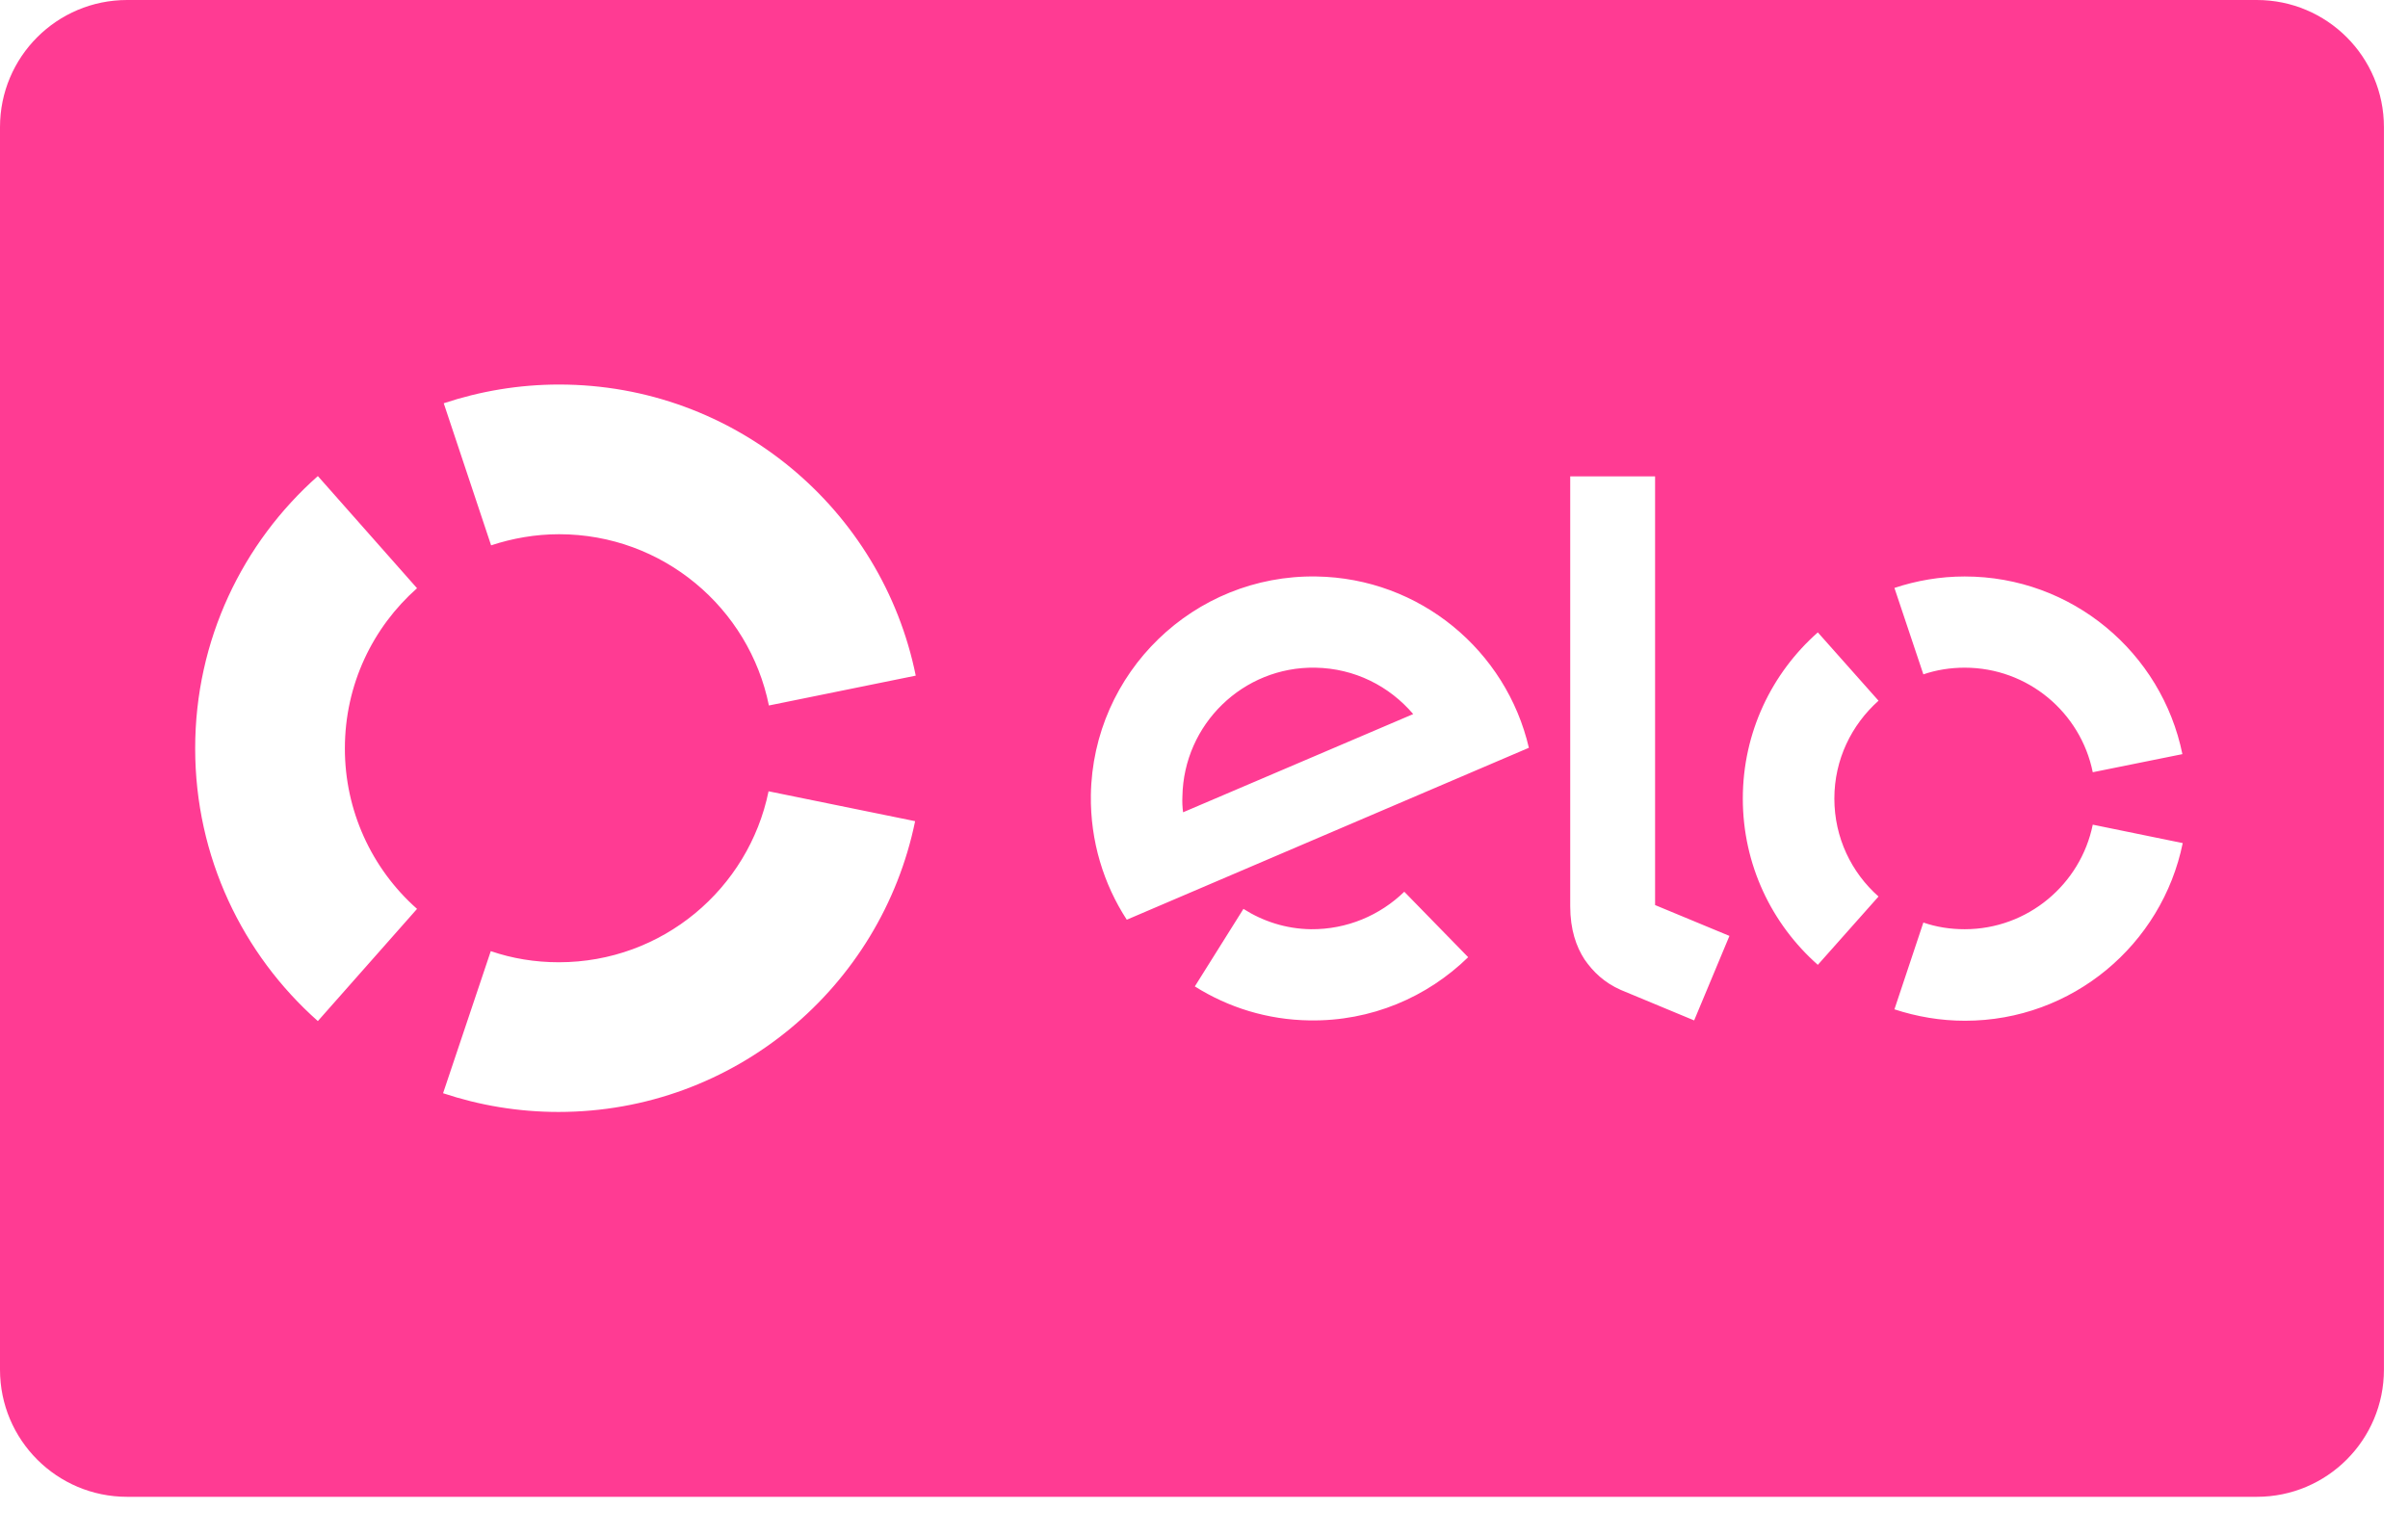
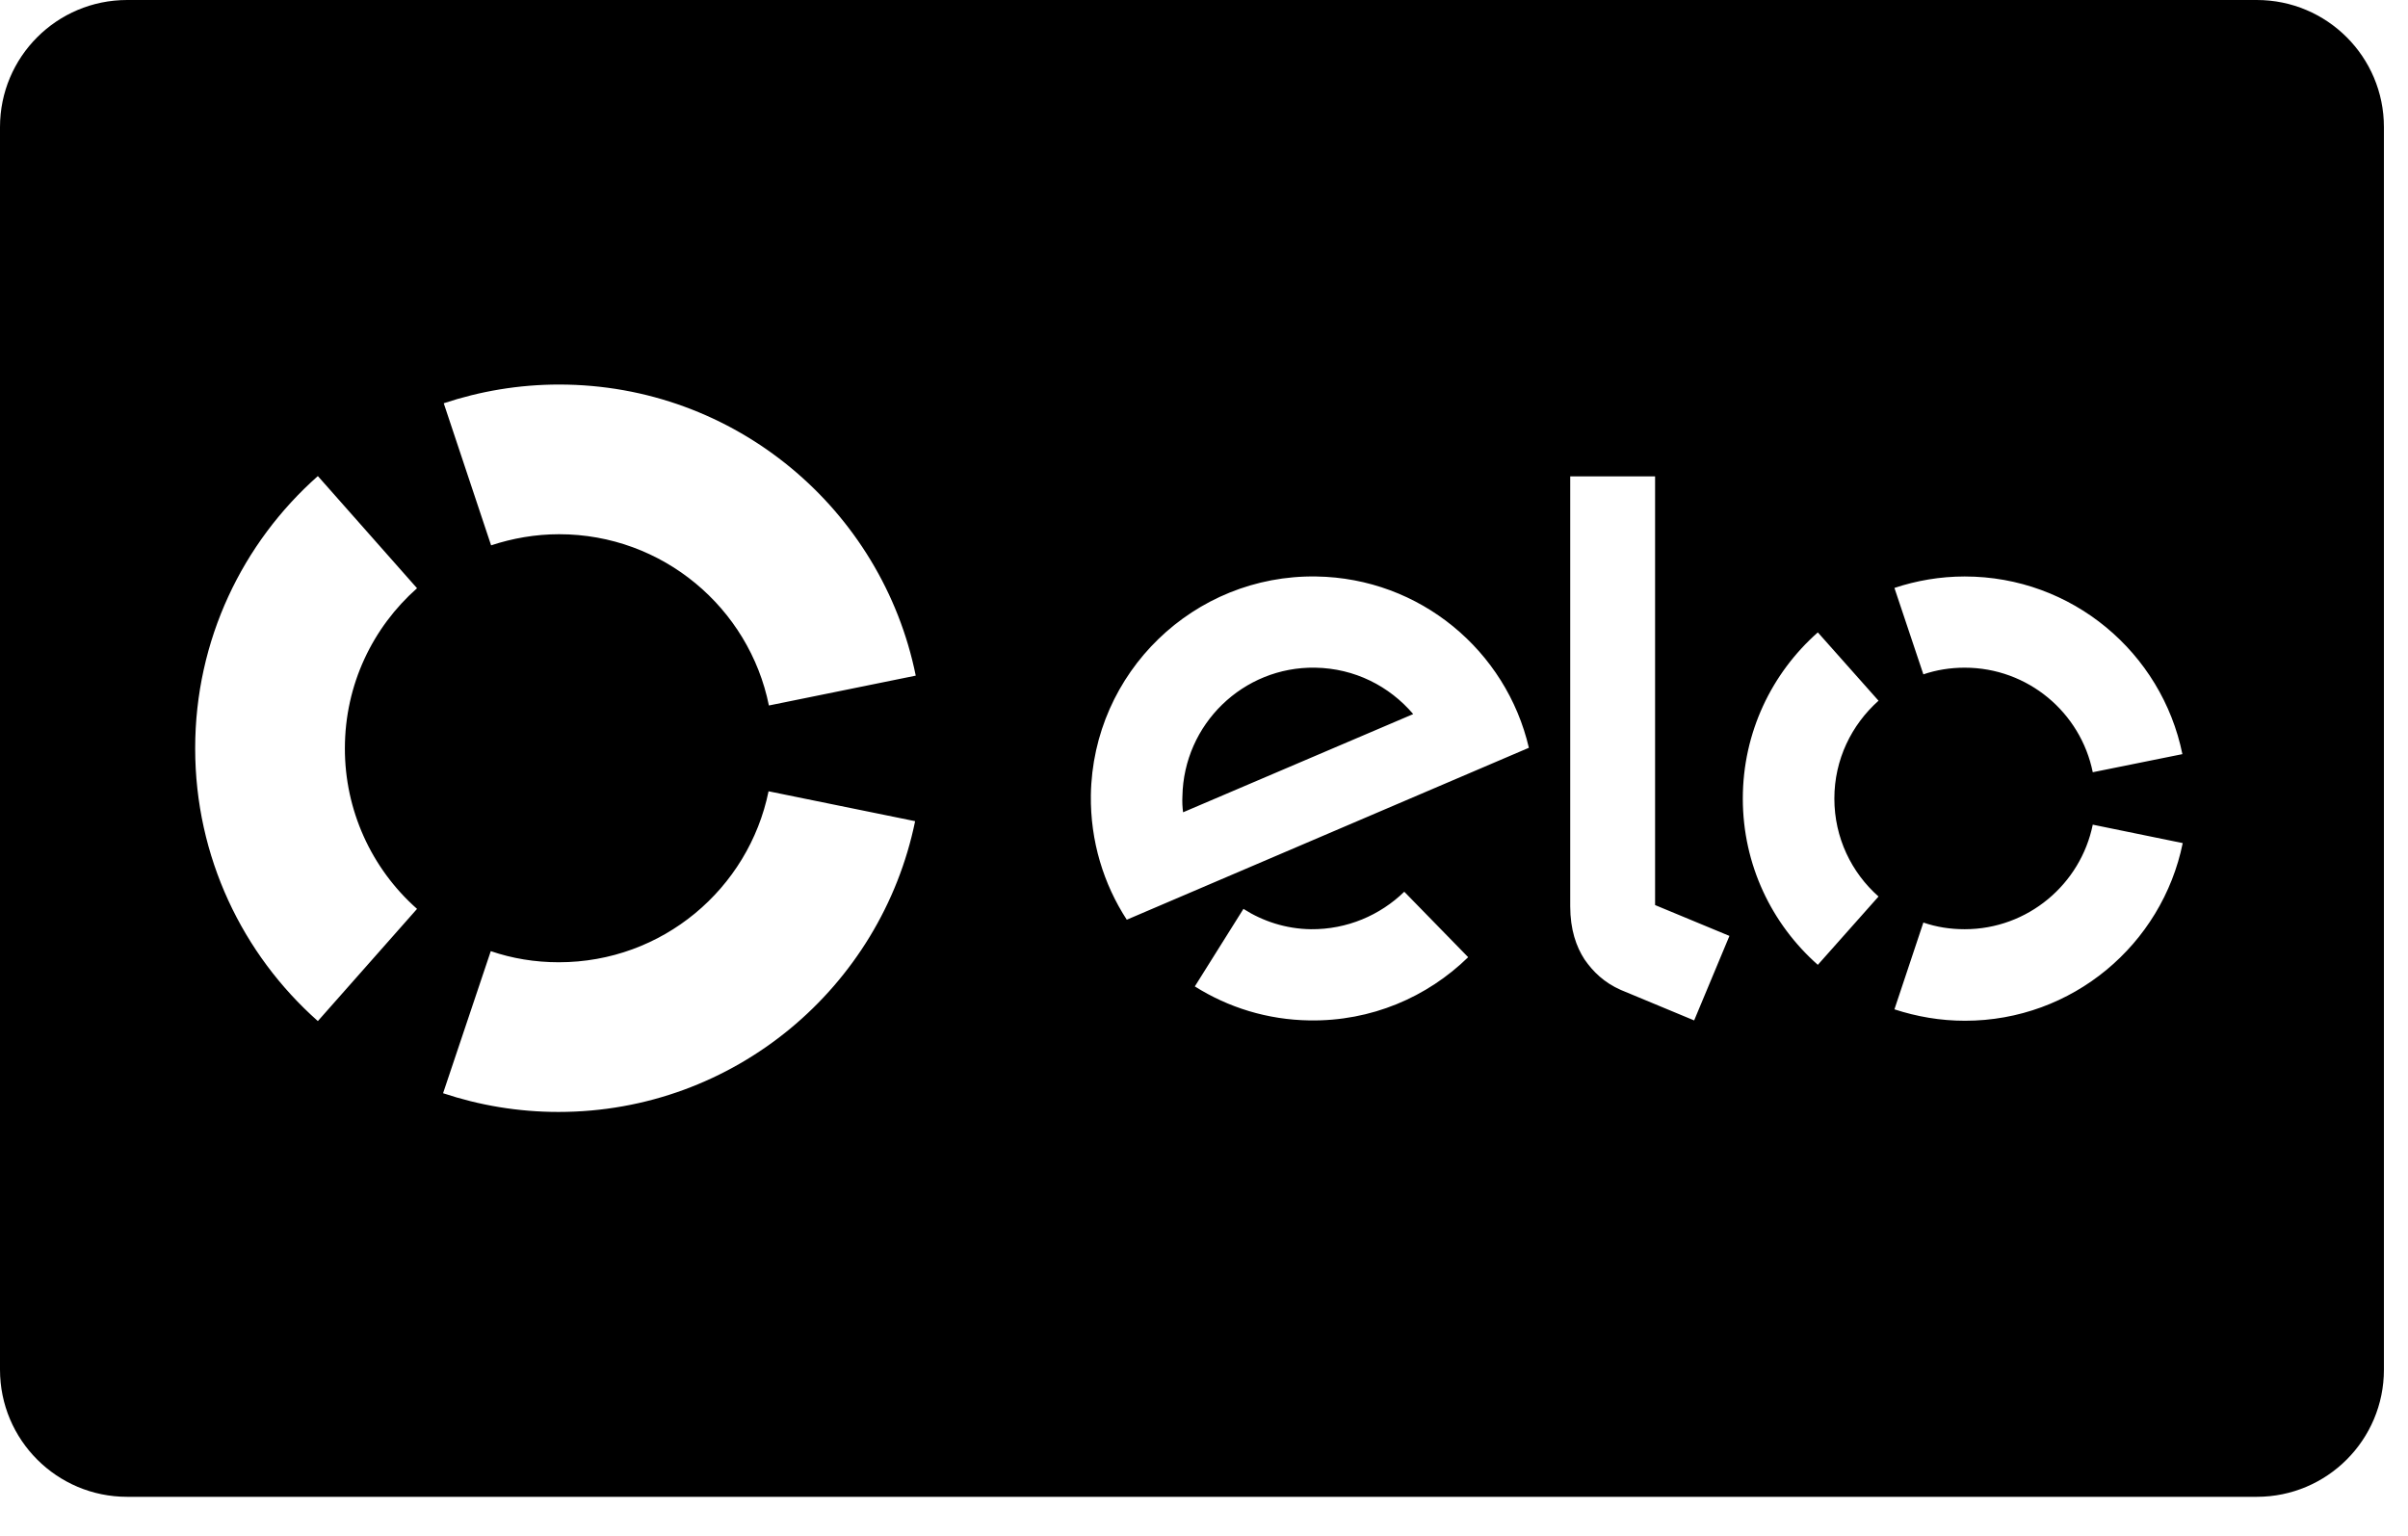
- <svg xmlns="http://www.w3.org/2000/svg" width="58" height="37" viewBox="0 0 58 37" fill="none">
-   <path d="M0 3.062C0 1.37 1.37 0 3.062 0H54.358C56.05 0 57.42 1.37 57.42 3.062V32.997C57.42 34.689 56.05 36.06 54.358 36.06H3.062C1.37 36.06 0 34.689 0 32.997V3.062ZM11.829 13.138C12.341 12.969 12.893 12.87 13.467 12.87C15.963 12.87 18.045 14.646 18.52 16.996L22.057 16.277C21.245 12.273 17.708 9.264 13.467 9.264C12.495 9.264 11.561 9.425 10.688 9.715L11.829 13.138ZM7.656 24.599L10.045 21.896C8.938 20.916 8.305 19.508 8.307 18.03C8.307 16.491 8.98 15.113 10.045 14.171L7.656 11.469C5.842 13.076 4.701 15.419 4.701 18.03C4.701 20.641 5.842 22.991 7.656 24.599V24.599ZM18.512 19.063C18.03 21.414 15.955 23.182 13.459 23.182C12.885 23.182 12.334 23.09 11.821 22.914L10.672 26.337C11.545 26.628 12.479 26.788 13.452 26.788C17.693 26.788 21.222 23.779 22.042 19.783L18.512 19.063ZM33.824 21.483C33.242 22.049 32.446 22.394 31.573 22.386C30.976 22.378 30.417 22.195 29.95 21.896L28.779 23.764C29.583 24.27 30.524 24.568 31.543 24.583C33.028 24.606 34.375 24.024 35.363 23.06L33.824 21.483ZM31.703 13.888C28.756 13.842 26.321 16.2 26.275 19.155C26.26 20.265 26.582 21.299 27.14 22.157L36.825 18.015C36.282 15.68 34.207 13.926 31.703 13.888ZM28.496 19.569C28.48 19.446 28.473 19.316 28.48 19.186C28.511 17.448 29.943 16.055 31.68 16.085C32.63 16.101 33.464 16.529 34.039 17.203L28.496 19.569ZM39.865 11.476H37.821V21.835C37.821 22.394 37.966 22.807 38.165 23.113C38.372 23.412 38.64 23.672 39.038 23.848L40.806 24.583L41.656 22.547L39.865 21.804V11.476ZM46.327 16.246C46.64 16.139 46.977 16.085 47.322 16.085C48.845 16.085 50.116 17.165 50.407 18.604L52.566 18.168C52.069 15.725 49.91 13.888 47.322 13.888C46.732 13.888 46.158 13.988 45.63 14.164L46.327 16.246ZM43.785 23.244L45.247 21.598C44.596 21.023 44.183 20.181 44.183 19.239C44.183 18.298 44.596 17.463 45.247 16.881L43.785 15.235C42.675 16.215 41.978 17.647 41.978 19.239C41.978 20.832 42.675 22.264 43.785 23.244ZM50.407 19.867C50.116 21.299 48.845 22.386 47.322 22.386C46.97 22.386 46.64 22.333 46.327 22.225L45.63 24.316C46.166 24.491 46.732 24.591 47.329 24.591C49.917 24.591 52.076 22.754 52.574 20.311L50.407 19.867Z" fill="#ff3b93" />
+ <svg xmlns="http://www.w3.org/2000/svg" width="58" height="37" viewBox="0 0 58 37" fill="currentColor">
+   <path d="M0 3.062C0 1.37 1.37 0 3.062 0H54.358C56.05 0 57.42 1.37 57.42 3.062V32.997C57.42 34.689 56.05 36.06 54.358 36.06H3.062C1.37 36.06 0 34.689 0 32.997V3.062ZM11.829 13.138C12.341 12.969 12.893 12.87 13.467 12.87C15.963 12.87 18.045 14.646 18.52 16.996L22.057 16.277C21.245 12.273 17.708 9.264 13.467 9.264C12.495 9.264 11.561 9.425 10.688 9.715L11.829 13.138ZM7.656 24.599L10.045 21.896C8.938 20.916 8.305 19.508 8.307 18.03C8.307 16.491 8.98 15.113 10.045 14.171L7.656 11.469C5.842 13.076 4.701 15.419 4.701 18.03C4.701 20.641 5.842 22.991 7.656 24.599V24.599ZM18.512 19.063C18.03 21.414 15.955 23.182 13.459 23.182C12.885 23.182 12.334 23.09 11.821 22.914L10.672 26.337C11.545 26.628 12.479 26.788 13.452 26.788C17.693 26.788 21.222 23.779 22.042 19.783L18.512 19.063ZM33.824 21.483C33.242 22.049 32.446 22.394 31.573 22.386C30.976 22.378 30.417 22.195 29.95 21.896L28.779 23.764C29.583 24.27 30.524 24.568 31.543 24.583C33.028 24.606 34.375 24.024 35.363 23.06L33.824 21.483ZM31.703 13.888C28.756 13.842 26.321 16.2 26.275 19.155C26.26 20.265 26.582 21.299 27.14 22.157L36.825 18.015C36.282 15.68 34.207 13.926 31.703 13.888ZM28.496 19.569C28.48 19.446 28.473 19.316 28.48 19.186C28.511 17.448 29.943 16.055 31.68 16.085C32.63 16.101 33.464 16.529 34.039 17.203L28.496 19.569ZM39.865 11.476H37.821V21.835C37.821 22.394 37.966 22.807 38.165 23.113C38.372 23.412 38.64 23.672 39.038 23.848L40.806 24.583L41.656 22.547L39.865 21.804V11.476ZM46.327 16.246C46.64 16.139 46.977 16.085 47.322 16.085C48.845 16.085 50.116 17.165 50.407 18.604L52.566 18.168C52.069 15.725 49.91 13.888 47.322 13.888C46.732 13.888 46.158 13.988 45.63 14.164L46.327 16.246ZM43.785 23.244L45.247 21.598C44.596 21.023 44.183 20.181 44.183 19.239C44.183 18.298 44.596 17.463 45.247 16.881L43.785 15.235C42.675 16.215 41.978 17.647 41.978 19.239C41.978 20.832 42.675 22.264 43.785 23.244ZM50.407 19.867C50.116 21.299 48.845 22.386 47.322 22.386C46.97 22.386 46.64 22.333 46.327 22.225L45.63 24.316C46.166 24.491 46.732 24.591 47.329 24.591C49.917 24.591 52.076 22.754 52.574 20.311L50.407 19.867Z" fill="currentColor" />
</svg>
